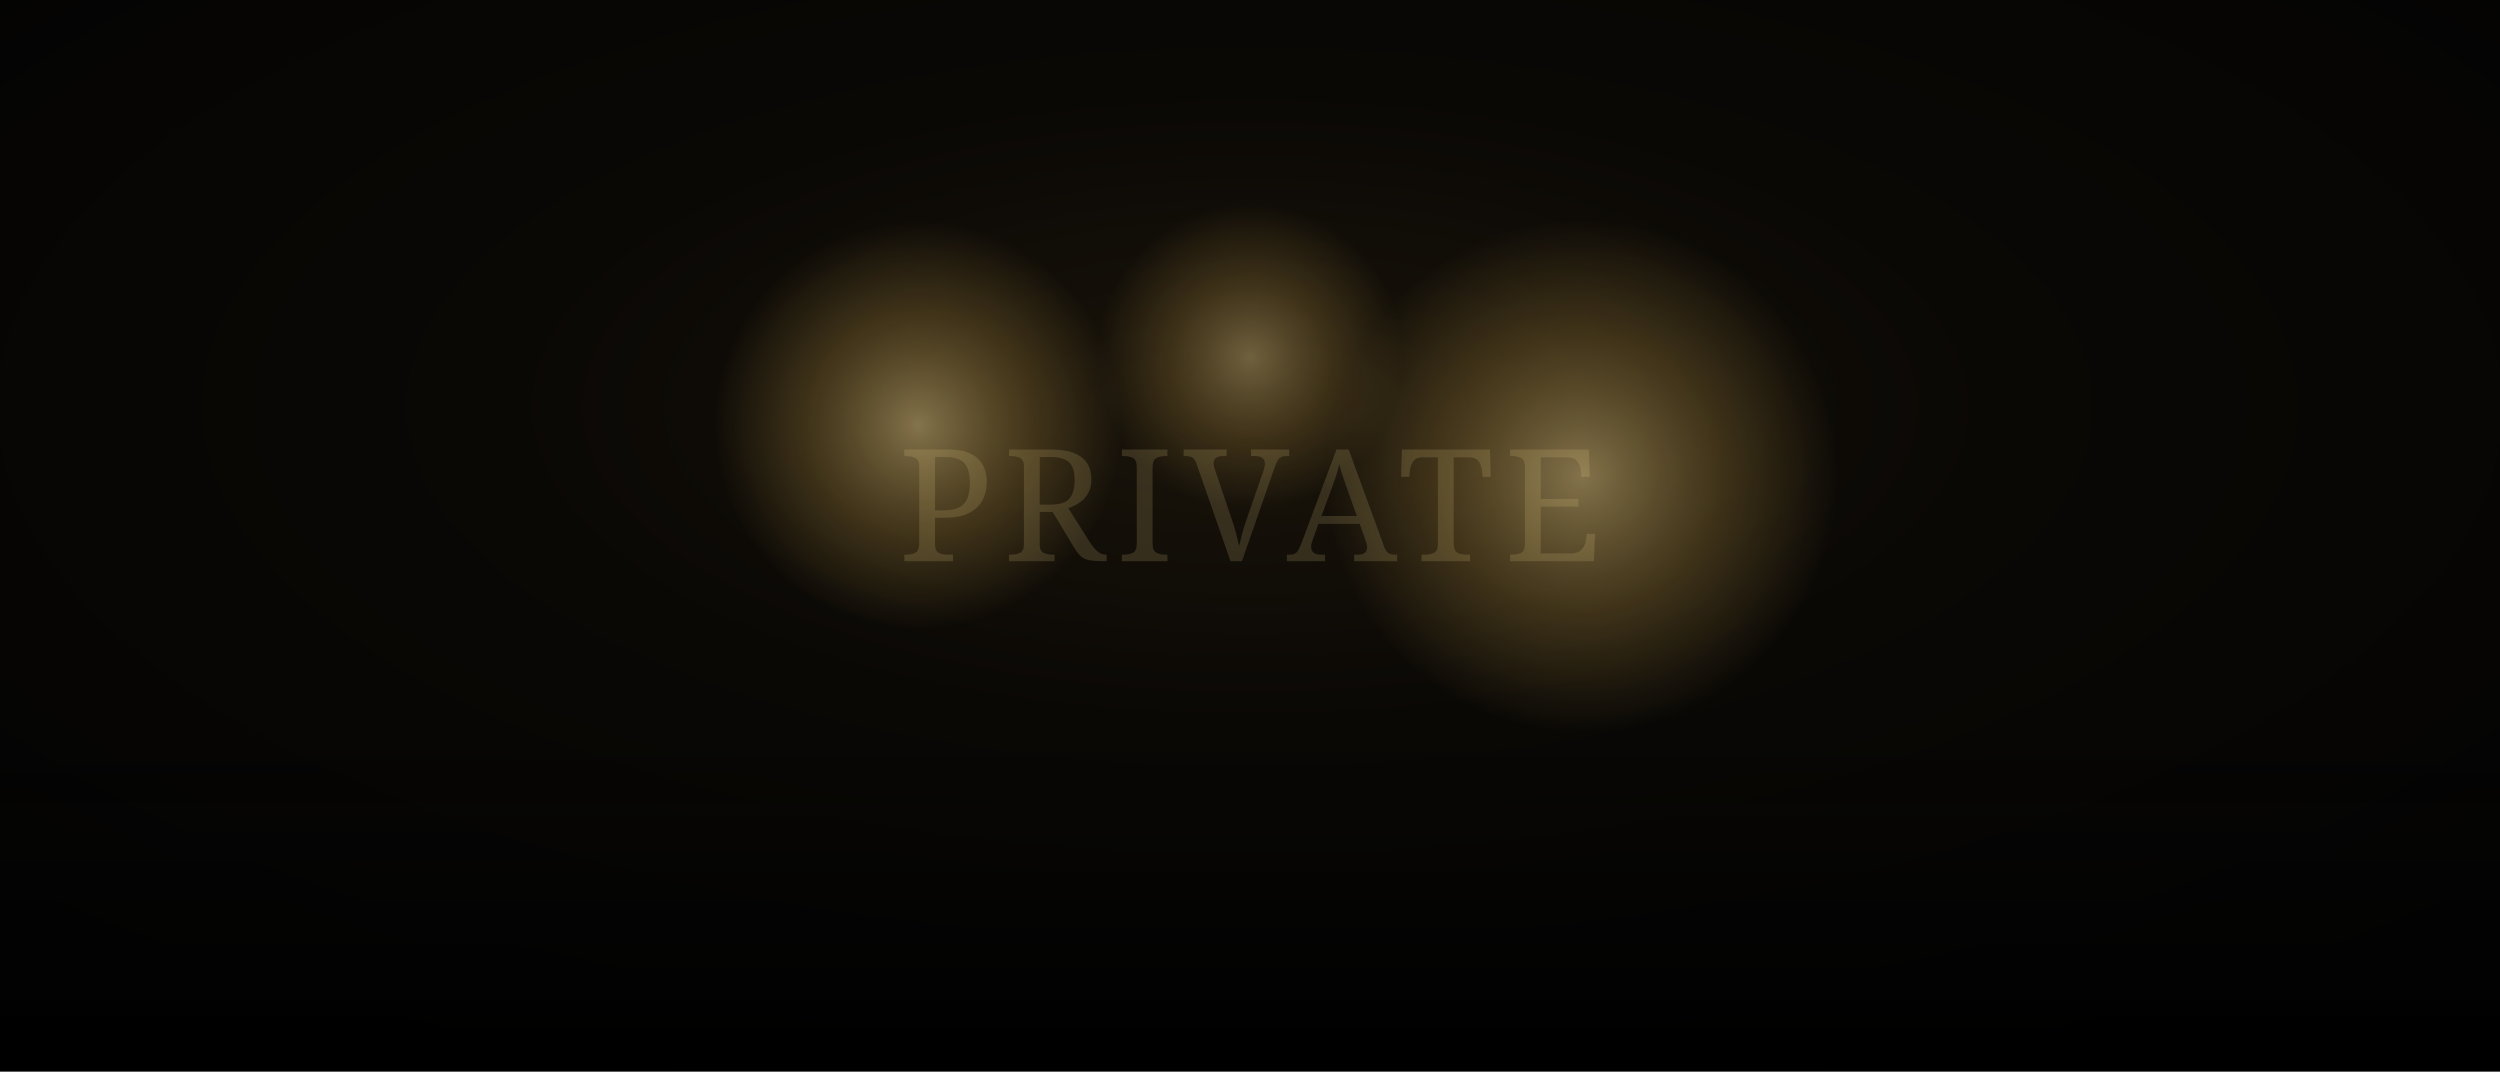
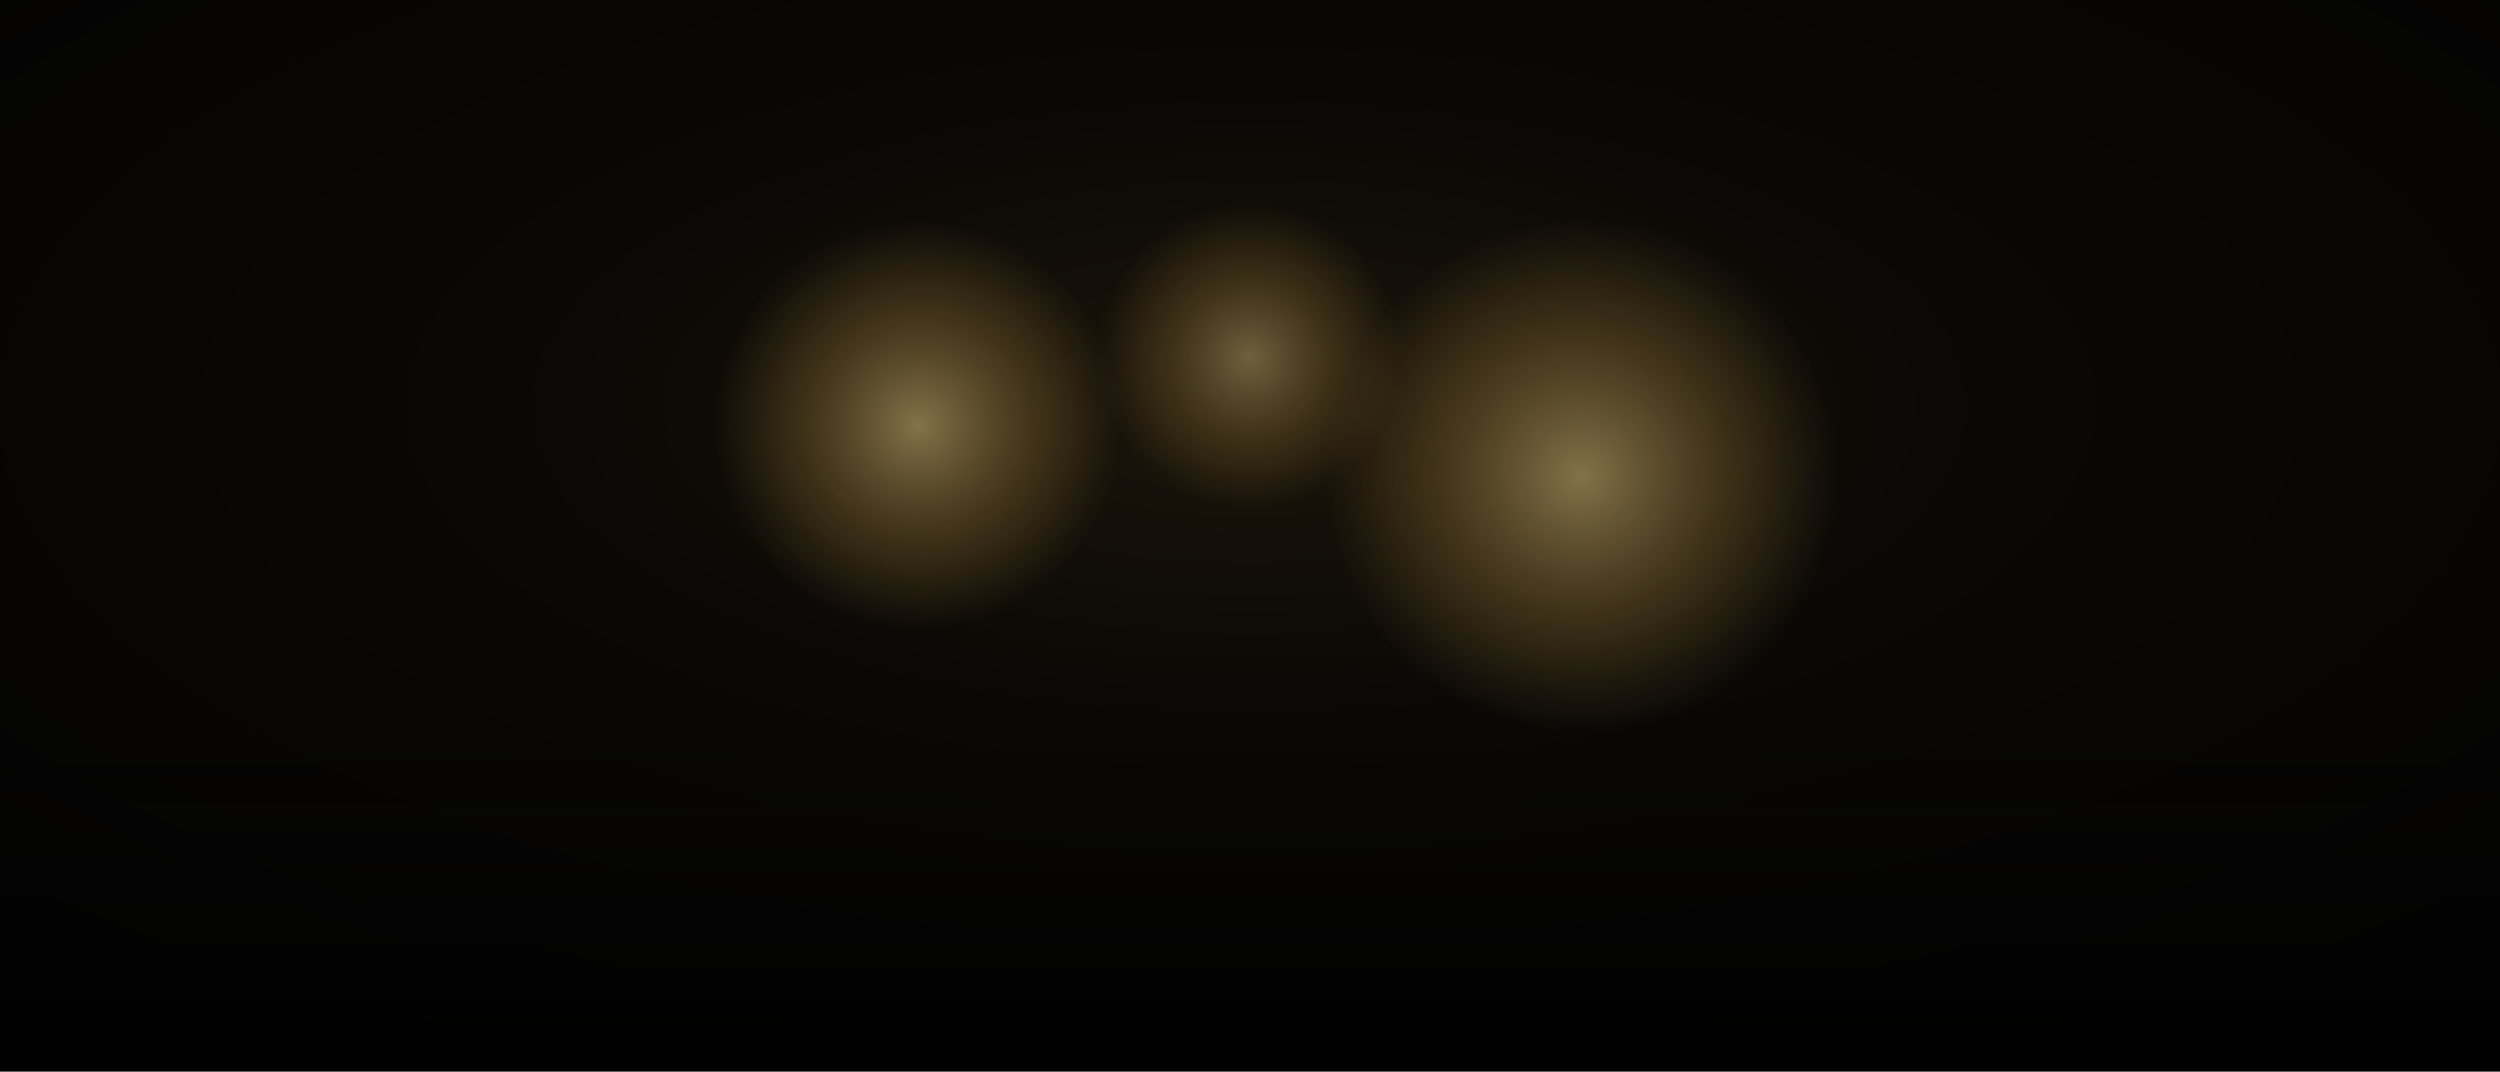
<svg xmlns="http://www.w3.org/2000/svg" width="1470" height="630" viewBox="0 0 1470 630" preserveAspectRatio="xMidYMid slice">
  <defs>
    <radialGradient id="glow" cx="50%" cy="38%" r="70%">
      <stop offset="0%" stop-color="#1a140a" />
      <stop offset="42%" stop-color="#0a0805" />
      <stop offset="100%" stop-color="#030303" />
    </radialGradient>
    <linearGradient id="floor" x1="0" y1="1" x2="0" y2="0">
      <stop offset="0%" stop-color="#000000" />
      <stop offset="100%" stop-color="#030303" stop-opacity="0" />
    </linearGradient>
    <radialGradient id="spark" cx="50%" cy="50%" r="50%">
      <stop offset="0%" stop-color="#f4d78f" />
      <stop offset="55%" stop-color="#c9a24d" stop-opacity="0.5" />
      <stop offset="100%" stop-color="#c9a24d" stop-opacity="0" />
    </radialGradient>
  </defs>
  <rect width="1470" height="630" fill="url(#glow)" />
  <g opacity="0.5">
    <circle cx="540" cy="250" r="120" fill="url(#spark)" />
    <circle cx="930" cy="280" r="150" fill="url(#spark)" />
    <circle cx="735" cy="210" r="90" fill="url(#spark)" opacity="0.8" />
  </g>
  <rect y="430" width="1470" height="200" fill="url(#floor)" />
-   <text x="735" y="330" text-anchor="middle" font-family="Georgia, serif" font-size="92" letter-spacing="6" fill="#f4d78f" opacity="0.16">PRIVATE</text>
</svg>
